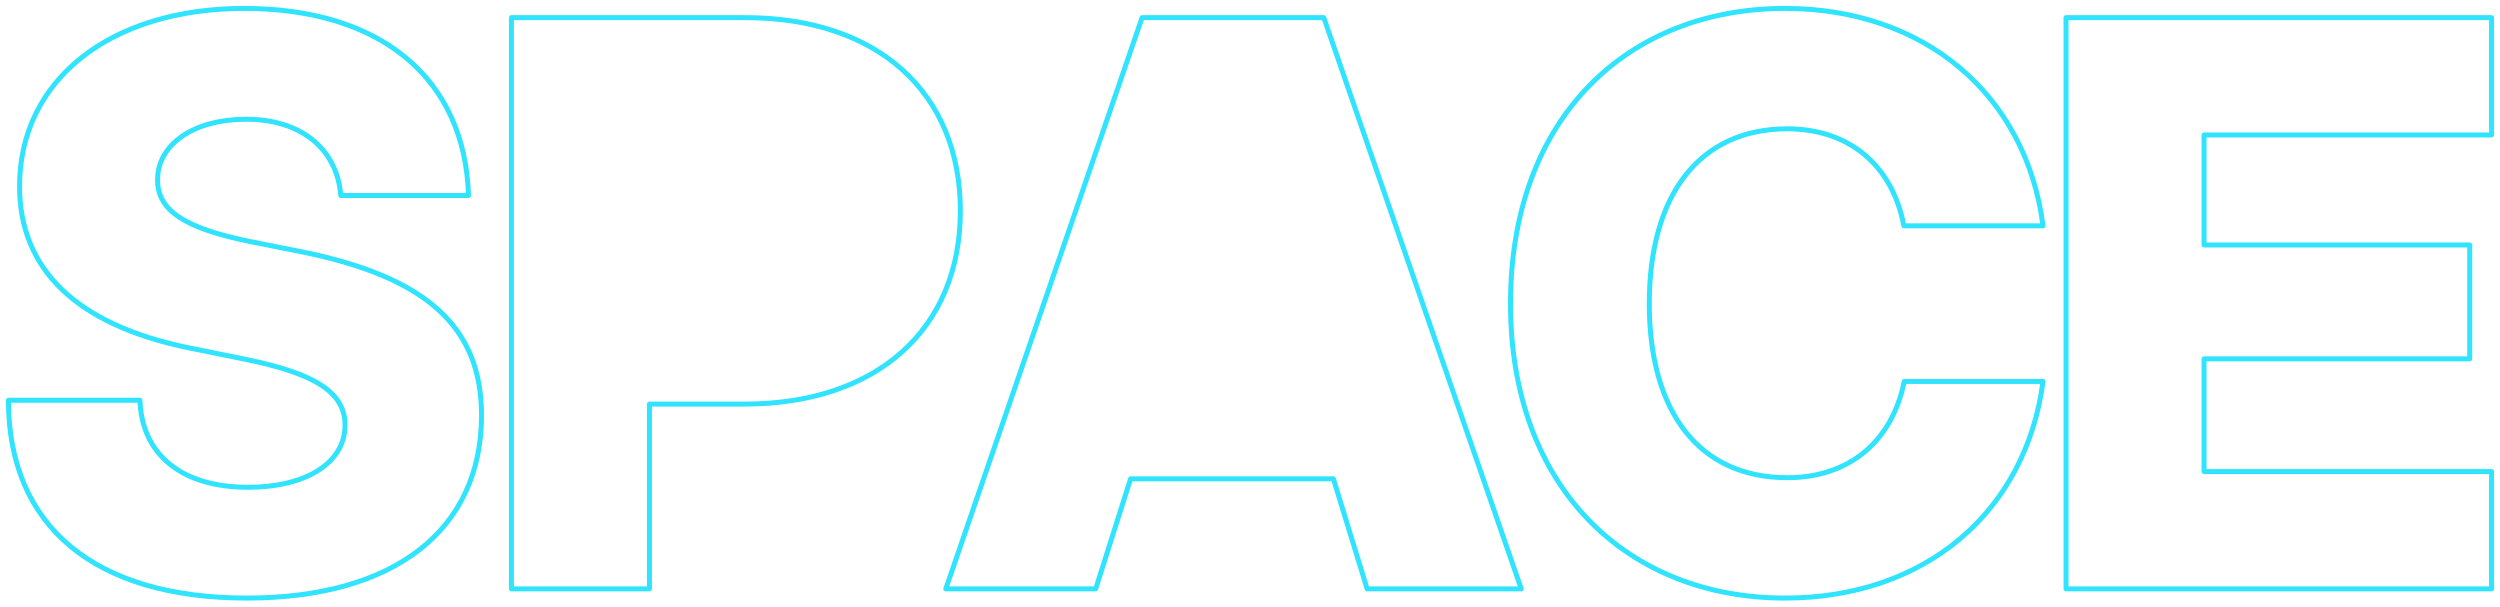
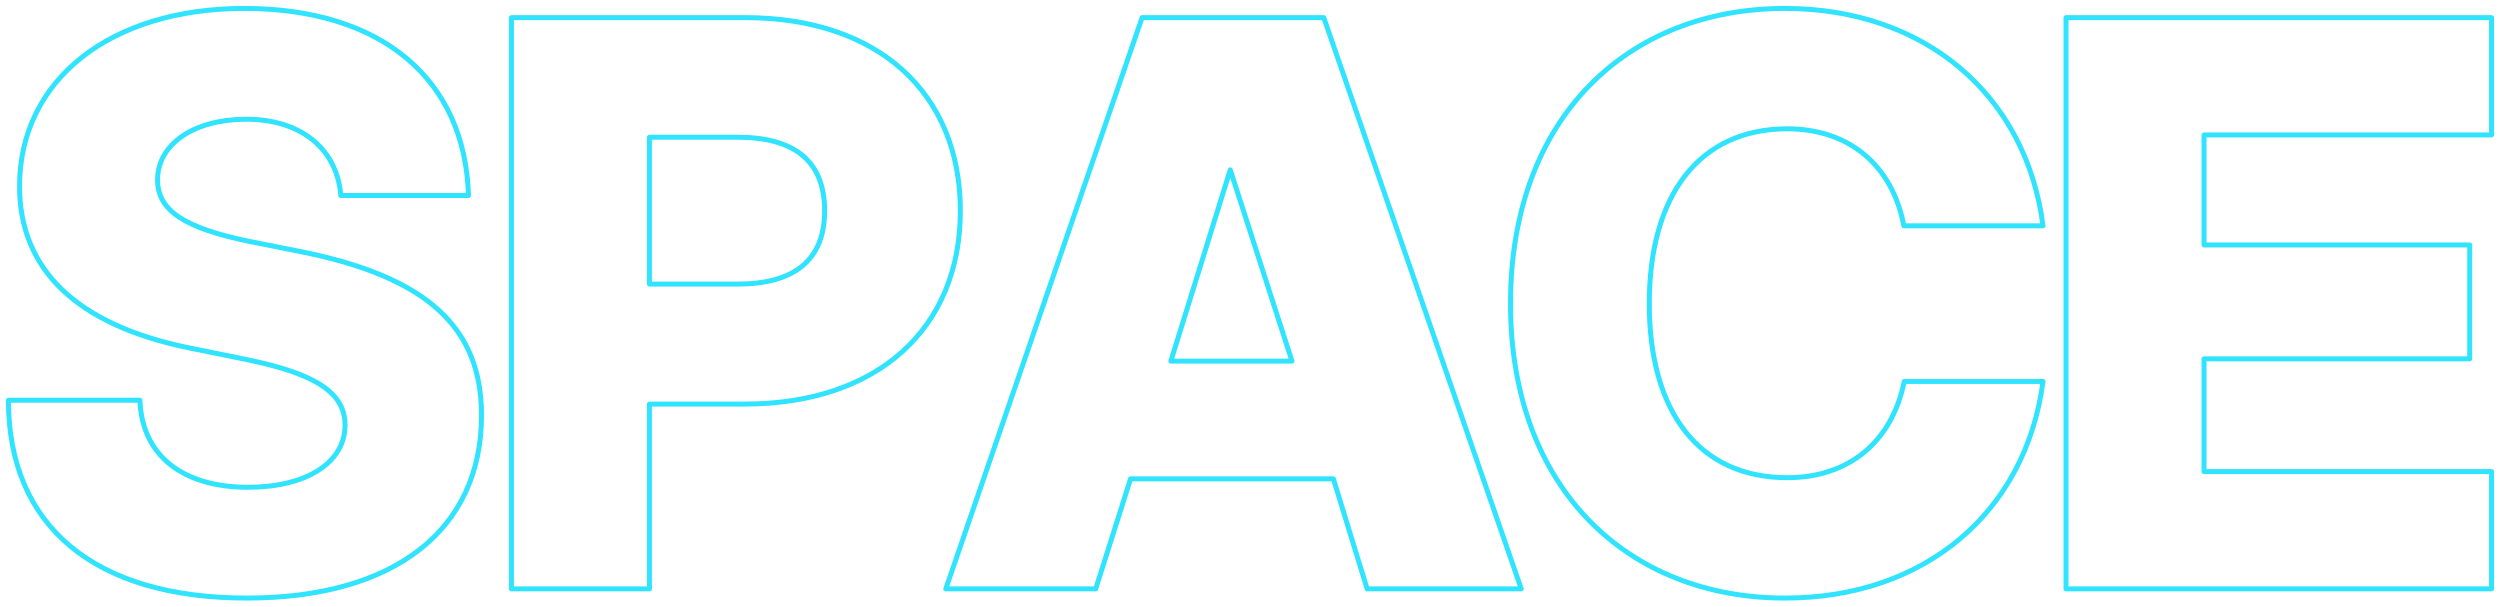
<svg xmlns="http://www.w3.org/2000/svg" viewBox="45 -1536 6521 1582" preserveAspectRatio="xMidYMid meet" aria-hidden="true">
  <g transform="scale(1,-1)" fill="none" stroke="#30e3ff" stroke-width="13" stroke-linejoin="round" stroke-linecap="round">
    <path d="M689 -24C1073 -24 1301 153 1301 453C1301 683 1158 814 828 880L697 906C527 941 456 986 456 1067C456 1160 551 1225 687 1225C829 1225 924 1149 934 1026H1267C1258 1331 1039 1514 682 1514C332 1514 96 1327 96 1050C96 833 245 689 536 629L689 598C868 561 945 512 945 427C945 329 844 265 692 265C520 265 415 349 410 492H67C67 163 292 -24 689 -24Z" />
    <path transform="translate(1283,0)" d="M96 0H456V482H704C1049 482 1267 677 1267 986C1267 1295 1051 1490 706 1490H96Z" />
+     <path transform="translate(1283,0)" d="M456 1178H686C833 1178 913 1117 913 986C913 856 832 795 686 795H456Z" />
    <path transform="translate(2507,0)" d="M5 0H396L487 287H1016L1104 0H1506L991 1490H517Z" />
+     <path transform="translate(2507,0)" d="M592 594L747 1093L908 594Z" />
    <path transform="translate(3933,0)" d="M768 -24C1132 -24 1396 199 1441 541H1079C1047 383 934 290 774 290C544 290 414 461 414 744C414 1028 545 1200 774 1200C934 1200 1048 1106 1078 947H1441C1397 1289 1132 1514 768 1514C359 1514 52 1231 52 744C52 261 359 -24 768 -24Z" />
    <path transform="translate(5338,0)" d="M96 0H1206V306H456V600H1149V897H456V1184H1206V1490H96Z" />
  </g>
</svg>
